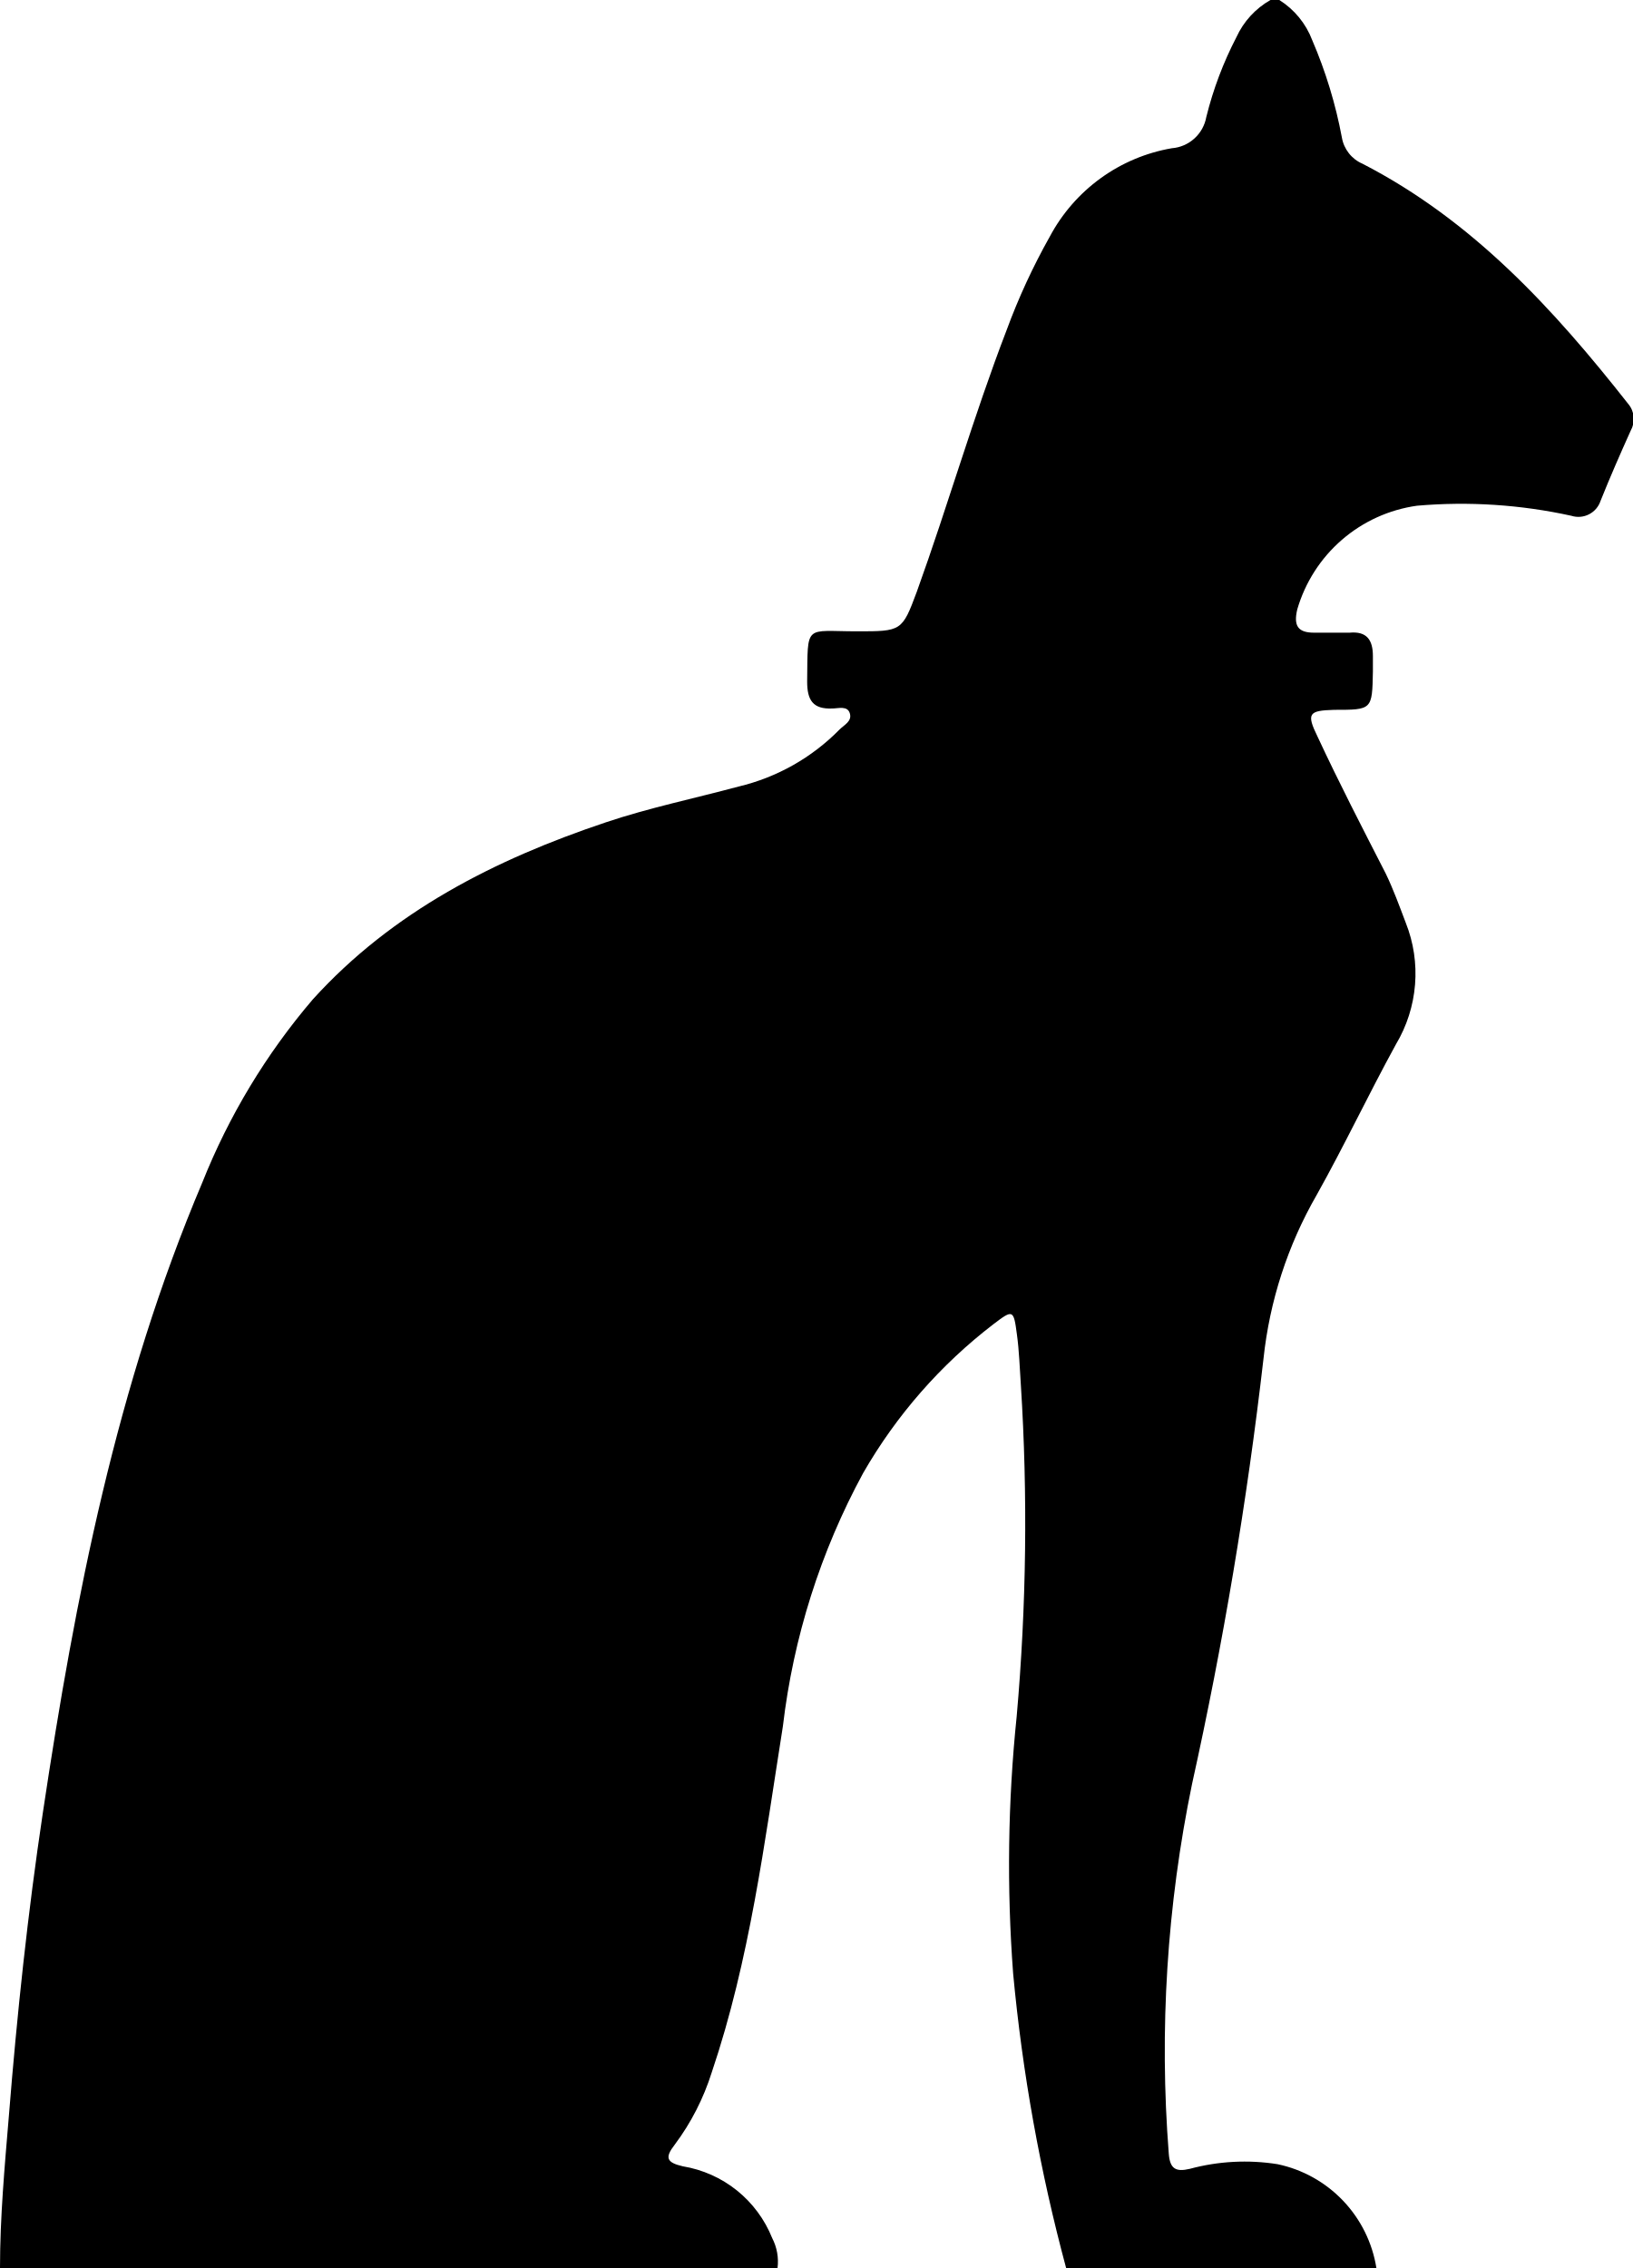
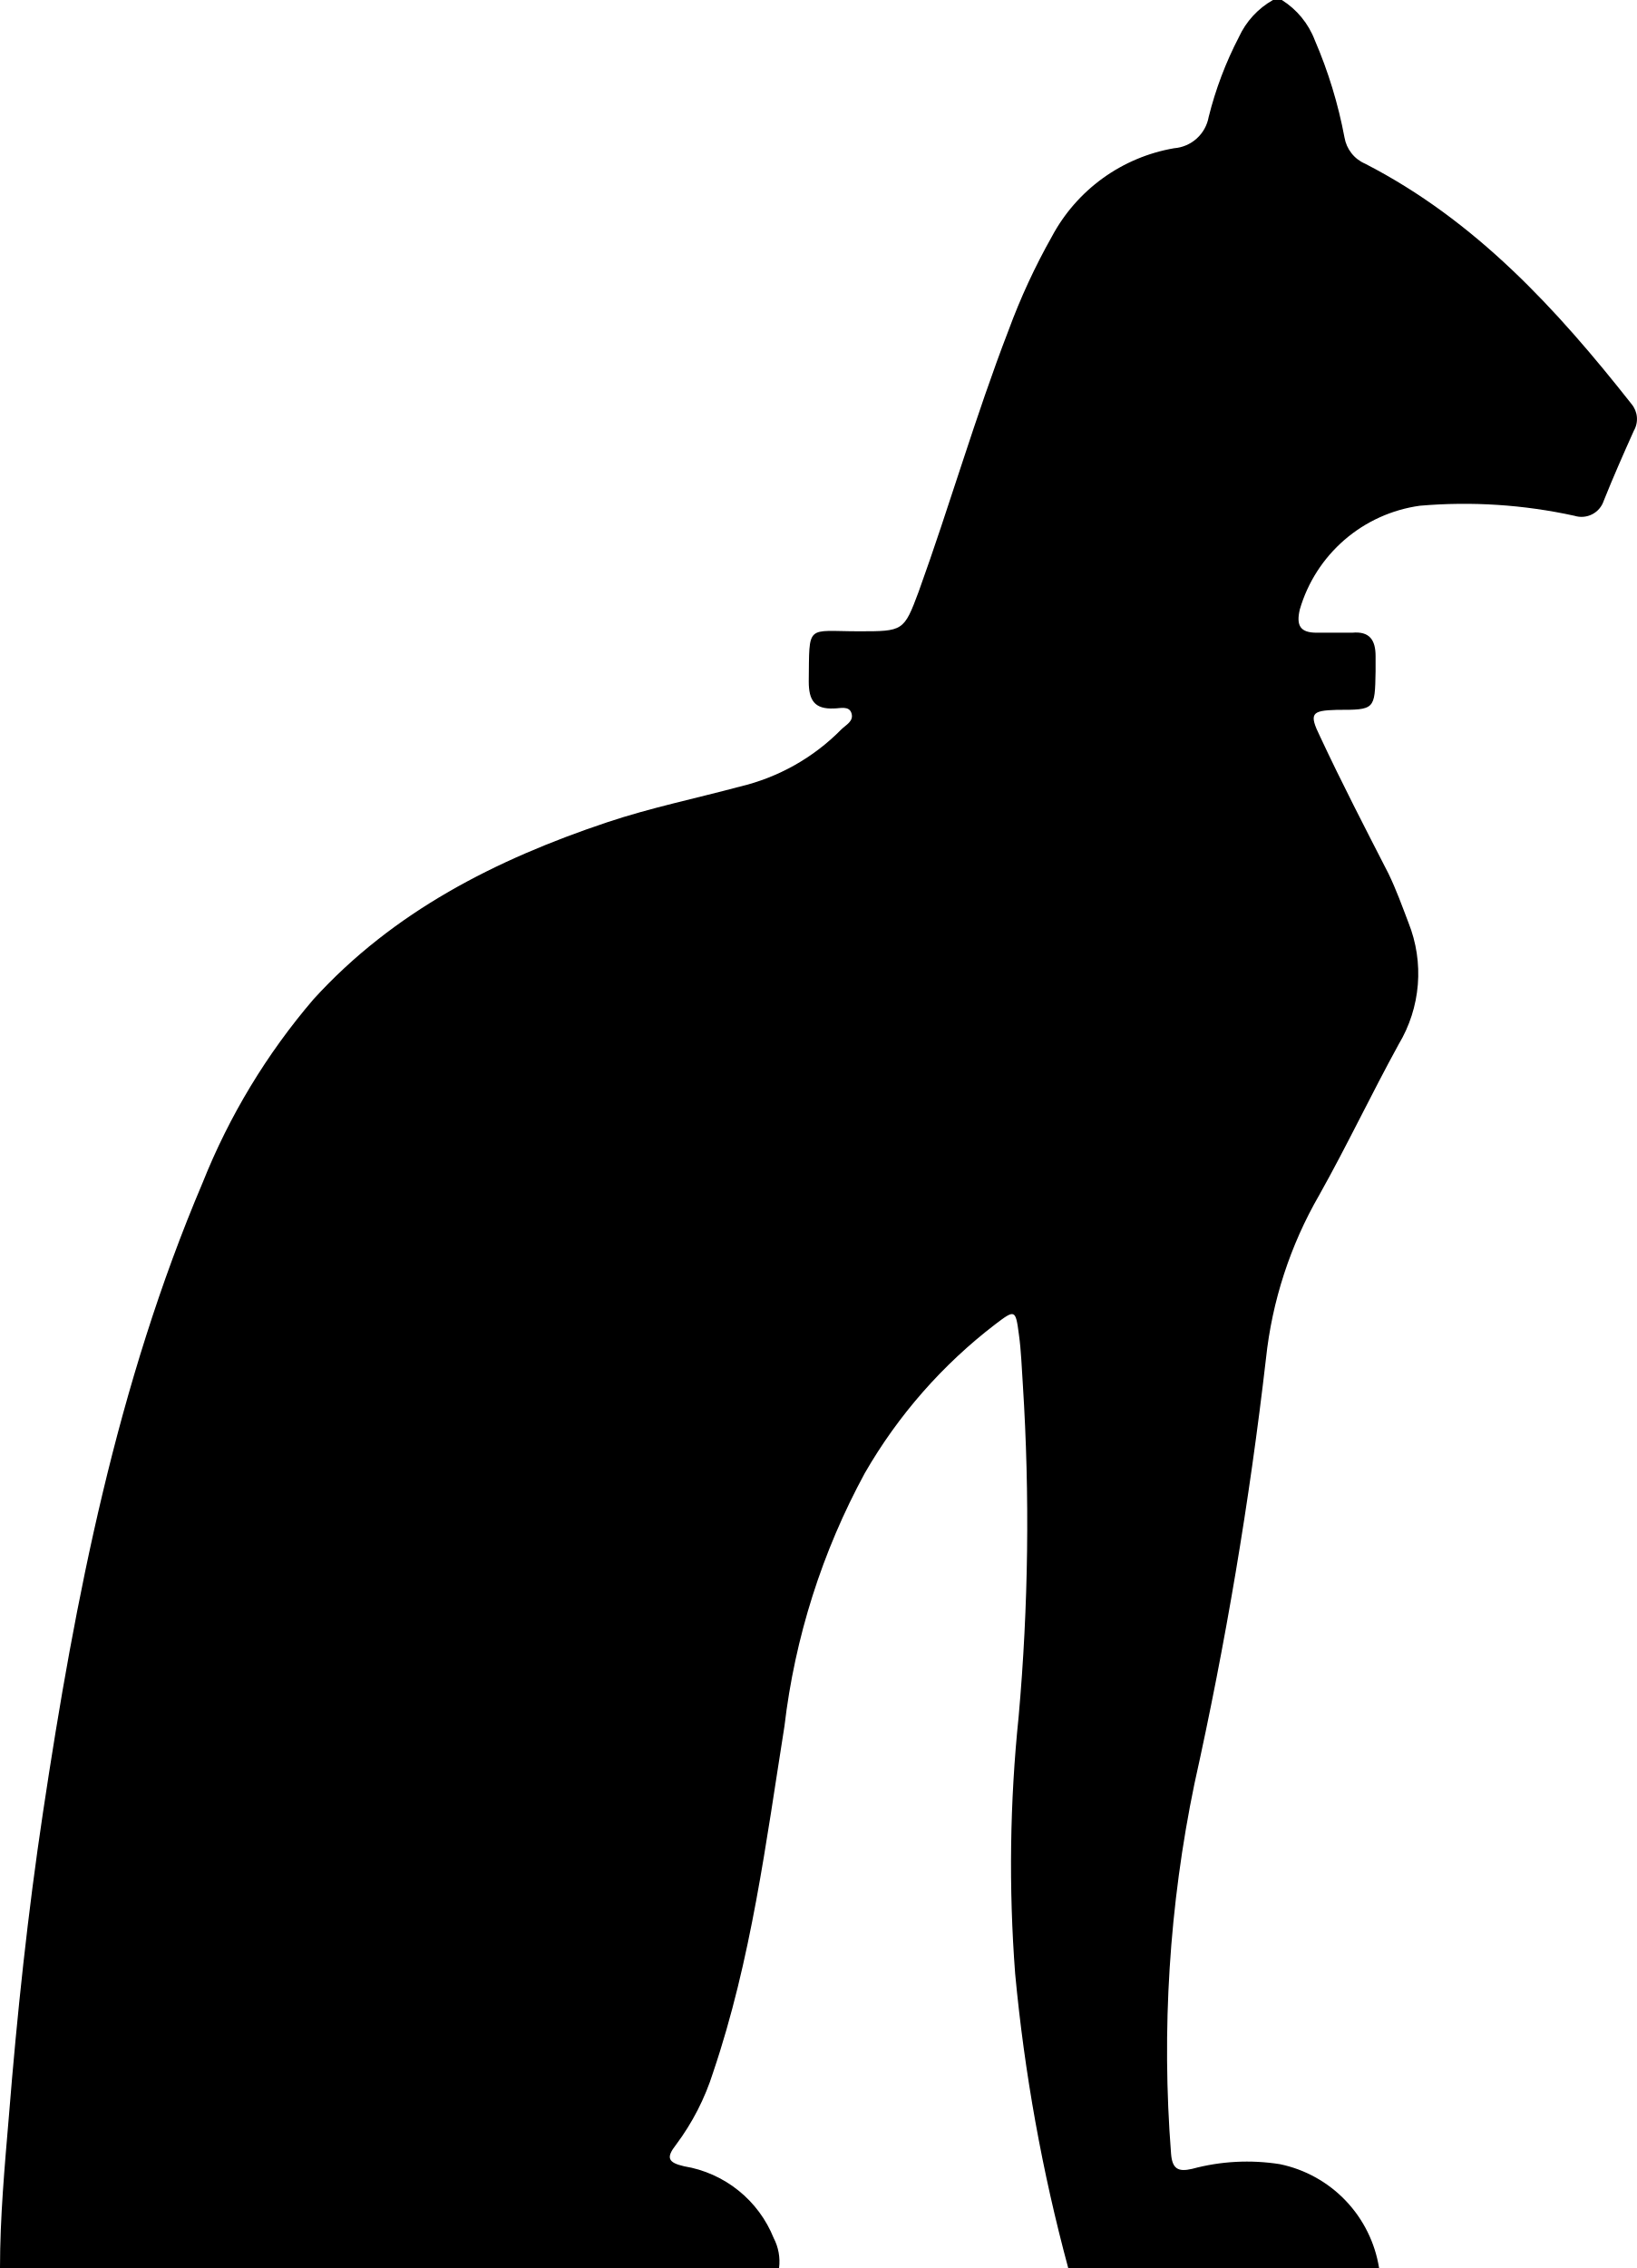
- <svg xmlns="http://www.w3.org/2000/svg" width="36" height="50" viewBox="0 0 36 50" fill="none">
-   <path d="M28.203 0H28.008C27.678 0.187 27.415 0.474 27.257 0.82C26.968 1.377 26.745 1.967 26.594 2.577C26.561 2.761 26.469 2.928 26.331 3.053C26.193 3.178 26.018 3.254 25.833 3.268C25.266 3.366 24.729 3.592 24.263 3.93C23.797 4.268 23.413 4.708 23.143 5.216C22.771 5.877 22.453 6.566 22.191 7.278C21.461 9.175 20.901 11.134 20.211 13.046C19.887 13.918 19.872 13.918 18.895 13.918C17.727 13.918 17.81 13.737 17.794 15.026C17.794 15.433 17.918 15.639 18.35 15.619C18.483 15.619 18.684 15.552 18.735 15.727C18.787 15.902 18.612 15.979 18.509 16.082C17.899 16.703 17.128 17.139 16.282 17.34C15.305 17.603 14.307 17.809 13.356 18.129C10.913 18.948 8.655 20.093 6.897 22.031C5.868 23.235 5.045 24.6 4.459 26.072C2.571 30.526 1.656 35.217 0.946 39.954C0.612 42.175 0.375 44.407 0.195 46.655C0.103 47.758 0 48.876 0 50H17.141C17.17 49.773 17.128 49.543 17.023 49.34C16.858 48.929 16.59 48.567 16.245 48.29C15.9 48.013 15.489 47.83 15.053 47.758C14.693 47.675 14.652 47.567 14.873 47.283C15.234 46.801 15.51 46.261 15.691 45.686C16.529 43.206 16.853 40.619 17.259 38.057C17.489 36.1 18.089 34.205 19.029 32.474C19.761 31.2 20.738 30.084 21.903 29.191C22.33 28.866 22.346 28.866 22.418 29.418C22.469 29.784 22.479 30.16 22.505 30.531C22.66 32.966 22.628 35.41 22.413 37.84C22.218 39.724 22.193 41.622 22.335 43.51C22.54 45.703 22.93 47.874 23.503 50H30.343C30.254 49.442 29.997 48.924 29.608 48.516C29.218 48.107 28.714 47.826 28.162 47.711C27.518 47.609 26.859 47.644 26.229 47.814C25.92 47.887 25.791 47.814 25.766 47.479C25.553 44.751 25.726 42.005 26.28 39.325C26.966 36.23 27.491 33.102 27.854 29.954C27.989 28.682 28.388 27.453 29.026 26.345C29.638 25.253 30.173 24.119 30.775 23.021C31.014 22.621 31.157 22.172 31.195 21.708C31.233 21.244 31.163 20.778 30.991 20.345C30.852 19.979 30.718 19.608 30.549 19.258C30.034 18.253 29.52 17.258 29.047 16.242C28.795 15.727 28.851 15.665 29.412 15.649C30.25 15.649 30.25 15.649 30.266 14.804C30.266 14.691 30.266 14.577 30.266 14.464C30.266 14.108 30.132 13.912 29.751 13.948C29.494 13.948 29.237 13.948 28.97 13.948C28.615 13.948 28.512 13.799 28.599 13.433C28.773 12.838 29.114 12.306 29.582 11.901C30.05 11.496 30.625 11.235 31.238 11.149C32.377 11.05 33.525 11.125 34.642 11.371C34.771 11.412 34.911 11.4 35.031 11.338C35.151 11.277 35.243 11.17 35.285 11.041C35.491 10.526 35.717 10.01 35.949 9.495C36.001 9.403 36.024 9.298 36.015 9.193C36.006 9.088 35.965 8.988 35.897 8.907C34.251 6.814 32.467 4.861 30.034 3.608C29.917 3.558 29.814 3.478 29.735 3.377C29.656 3.276 29.603 3.157 29.582 3.031C29.444 2.294 29.225 1.575 28.929 0.887C28.79 0.52 28.535 0.209 28.203 0V0Z" fill="black" />
+ <svg xmlns="http://www.w3.org/2000/svg" width="70" height="97" viewBox="0 0 70 97" fill="none">
+   <path d="M54.84 0H54.46C53.818 0.363 53.307 0.919 53 1.59C52.438 2.672 52.005 3.817 51.71 5C51.647 5.356 51.467 5.681 51.199 5.923C50.931 6.166 50.59 6.312 50.23 6.34C49.128 6.53 48.084 6.969 47.177 7.624C46.271 8.28 45.526 9.133 45 10.12C44.277 11.401 43.658 12.739 43.15 14.12C41.73 17.8 40.64 21.6 39.3 25.31C38.67 27 38.64 27 36.74 27C34.47 27 34.63 26.65 34.6 29.15C34.6 29.94 34.84 30.34 35.68 30.3C35.94 30.3 36.33 30.17 36.43 30.51C36.53 30.85 36.19 31 35.99 31.2C34.804 32.404 33.304 33.249 31.66 33.64C29.76 34.15 27.82 34.55 25.97 35.17C21.22 36.76 16.83 38.98 13.41 42.74C11.41 45.075 9.809 47.724 8.67 50.58C5 59.22 3.22 68.32 1.84 77.51C1.19 81.82 0.73 86.15 0.38 90.51C0.2 92.65 0 94.82 0 97H33.33C33.385 96.56 33.305 96.113 33.1 95.72C32.779 94.922 32.259 94.22 31.588 93.683C30.917 93.145 30.119 92.789 29.27 92.65C28.57 92.49 28.49 92.28 28.92 91.73C29.621 90.794 30.159 89.746 30.51 88.63C32.14 83.82 32.77 78.8 33.56 73.83C34.006 70.034 35.174 66.358 37 63C38.424 60.528 40.324 58.363 42.59 56.63C43.42 56 43.45 56 43.59 57.07C43.69 57.78 43.71 58.51 43.76 59.23C44.06 63.954 44 68.695 43.58 73.41C43.202 77.065 43.152 80.746 43.43 84.41C43.828 88.664 44.587 92.876 45.7 97H59C58.826 95.918 58.328 94.913 57.571 94.12C56.814 93.327 55.833 92.783 54.76 92.56C53.507 92.361 52.225 92.429 51 92.76C50.4 92.9 50.15 92.76 50.1 92.11C49.686 86.816 50.023 81.49 51.1 76.29C52.434 70.287 53.455 64.219 54.16 58.11C54.422 55.643 55.199 53.258 56.44 51.11C57.63 48.99 58.67 46.79 59.84 44.66C60.304 43.886 60.584 43.014 60.657 42.114C60.73 41.214 60.594 40.309 60.26 39.47C59.99 38.76 59.73 38.04 59.4 37.36C58.4 35.41 57.4 33.48 56.48 31.51C55.99 30.51 56.1 30.39 57.19 30.36C58.82 30.36 58.82 30.36 58.85 28.72C58.85 28.5 58.85 28.28 58.85 28.06C58.85 27.37 58.59 26.99 57.85 27.06C57.35 27.06 56.85 27.06 56.33 27.06C55.64 27.06 55.44 26.77 55.61 26.06C55.947 24.906 56.611 23.874 57.521 23.088C58.431 22.302 59.549 21.796 60.74 21.63C62.956 21.438 65.188 21.583 67.36 22.06C67.611 22.139 67.882 22.116 68.116 21.996C68.35 21.877 68.528 21.669 68.61 21.42C69.01 20.42 69.45 19.42 69.9 18.42C70.002 18.243 70.047 18.038 70.029 17.834C70.011 17.63 69.931 17.437 69.8 17.28C66.6 13.22 63.13 9.43 58.4 7C58.172 6.902 57.971 6.748 57.818 6.552C57.664 6.356 57.562 6.125 57.52 5.88C57.252 4.451 56.826 3.055 56.25 1.72C55.98 1.009 55.484 0.405 54.84 0V0Z" fill="black" />
</svg>
